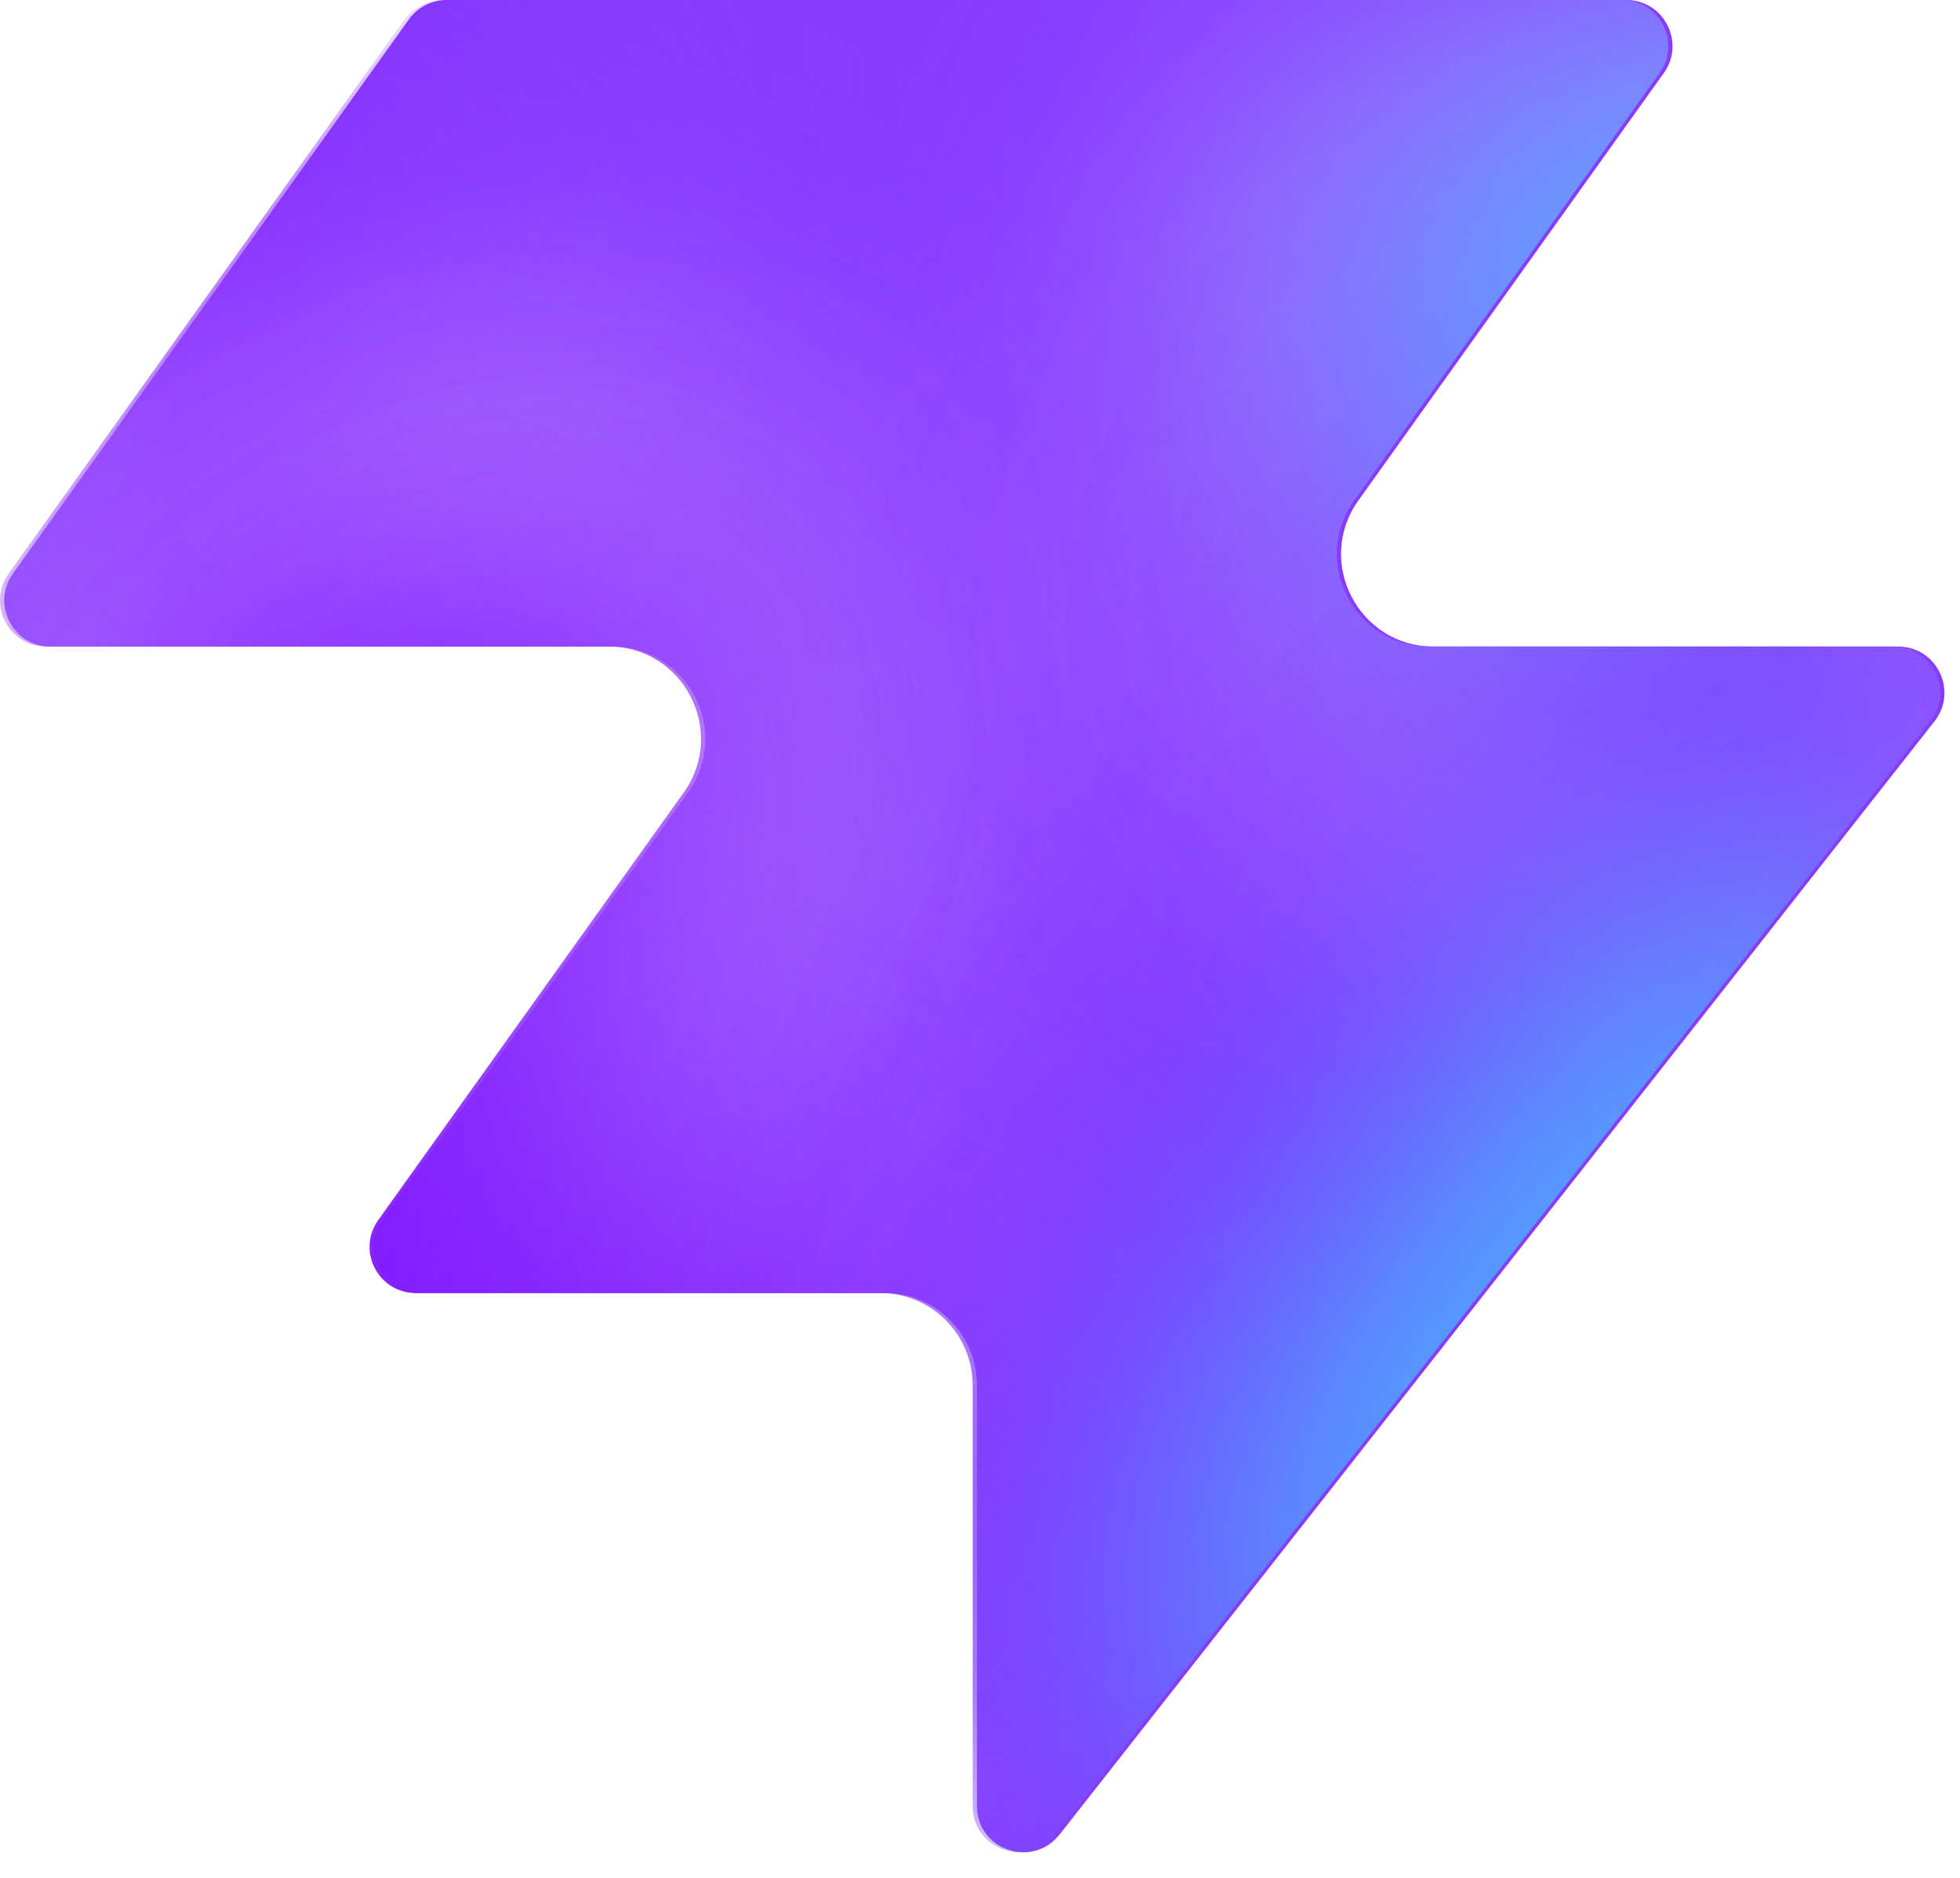
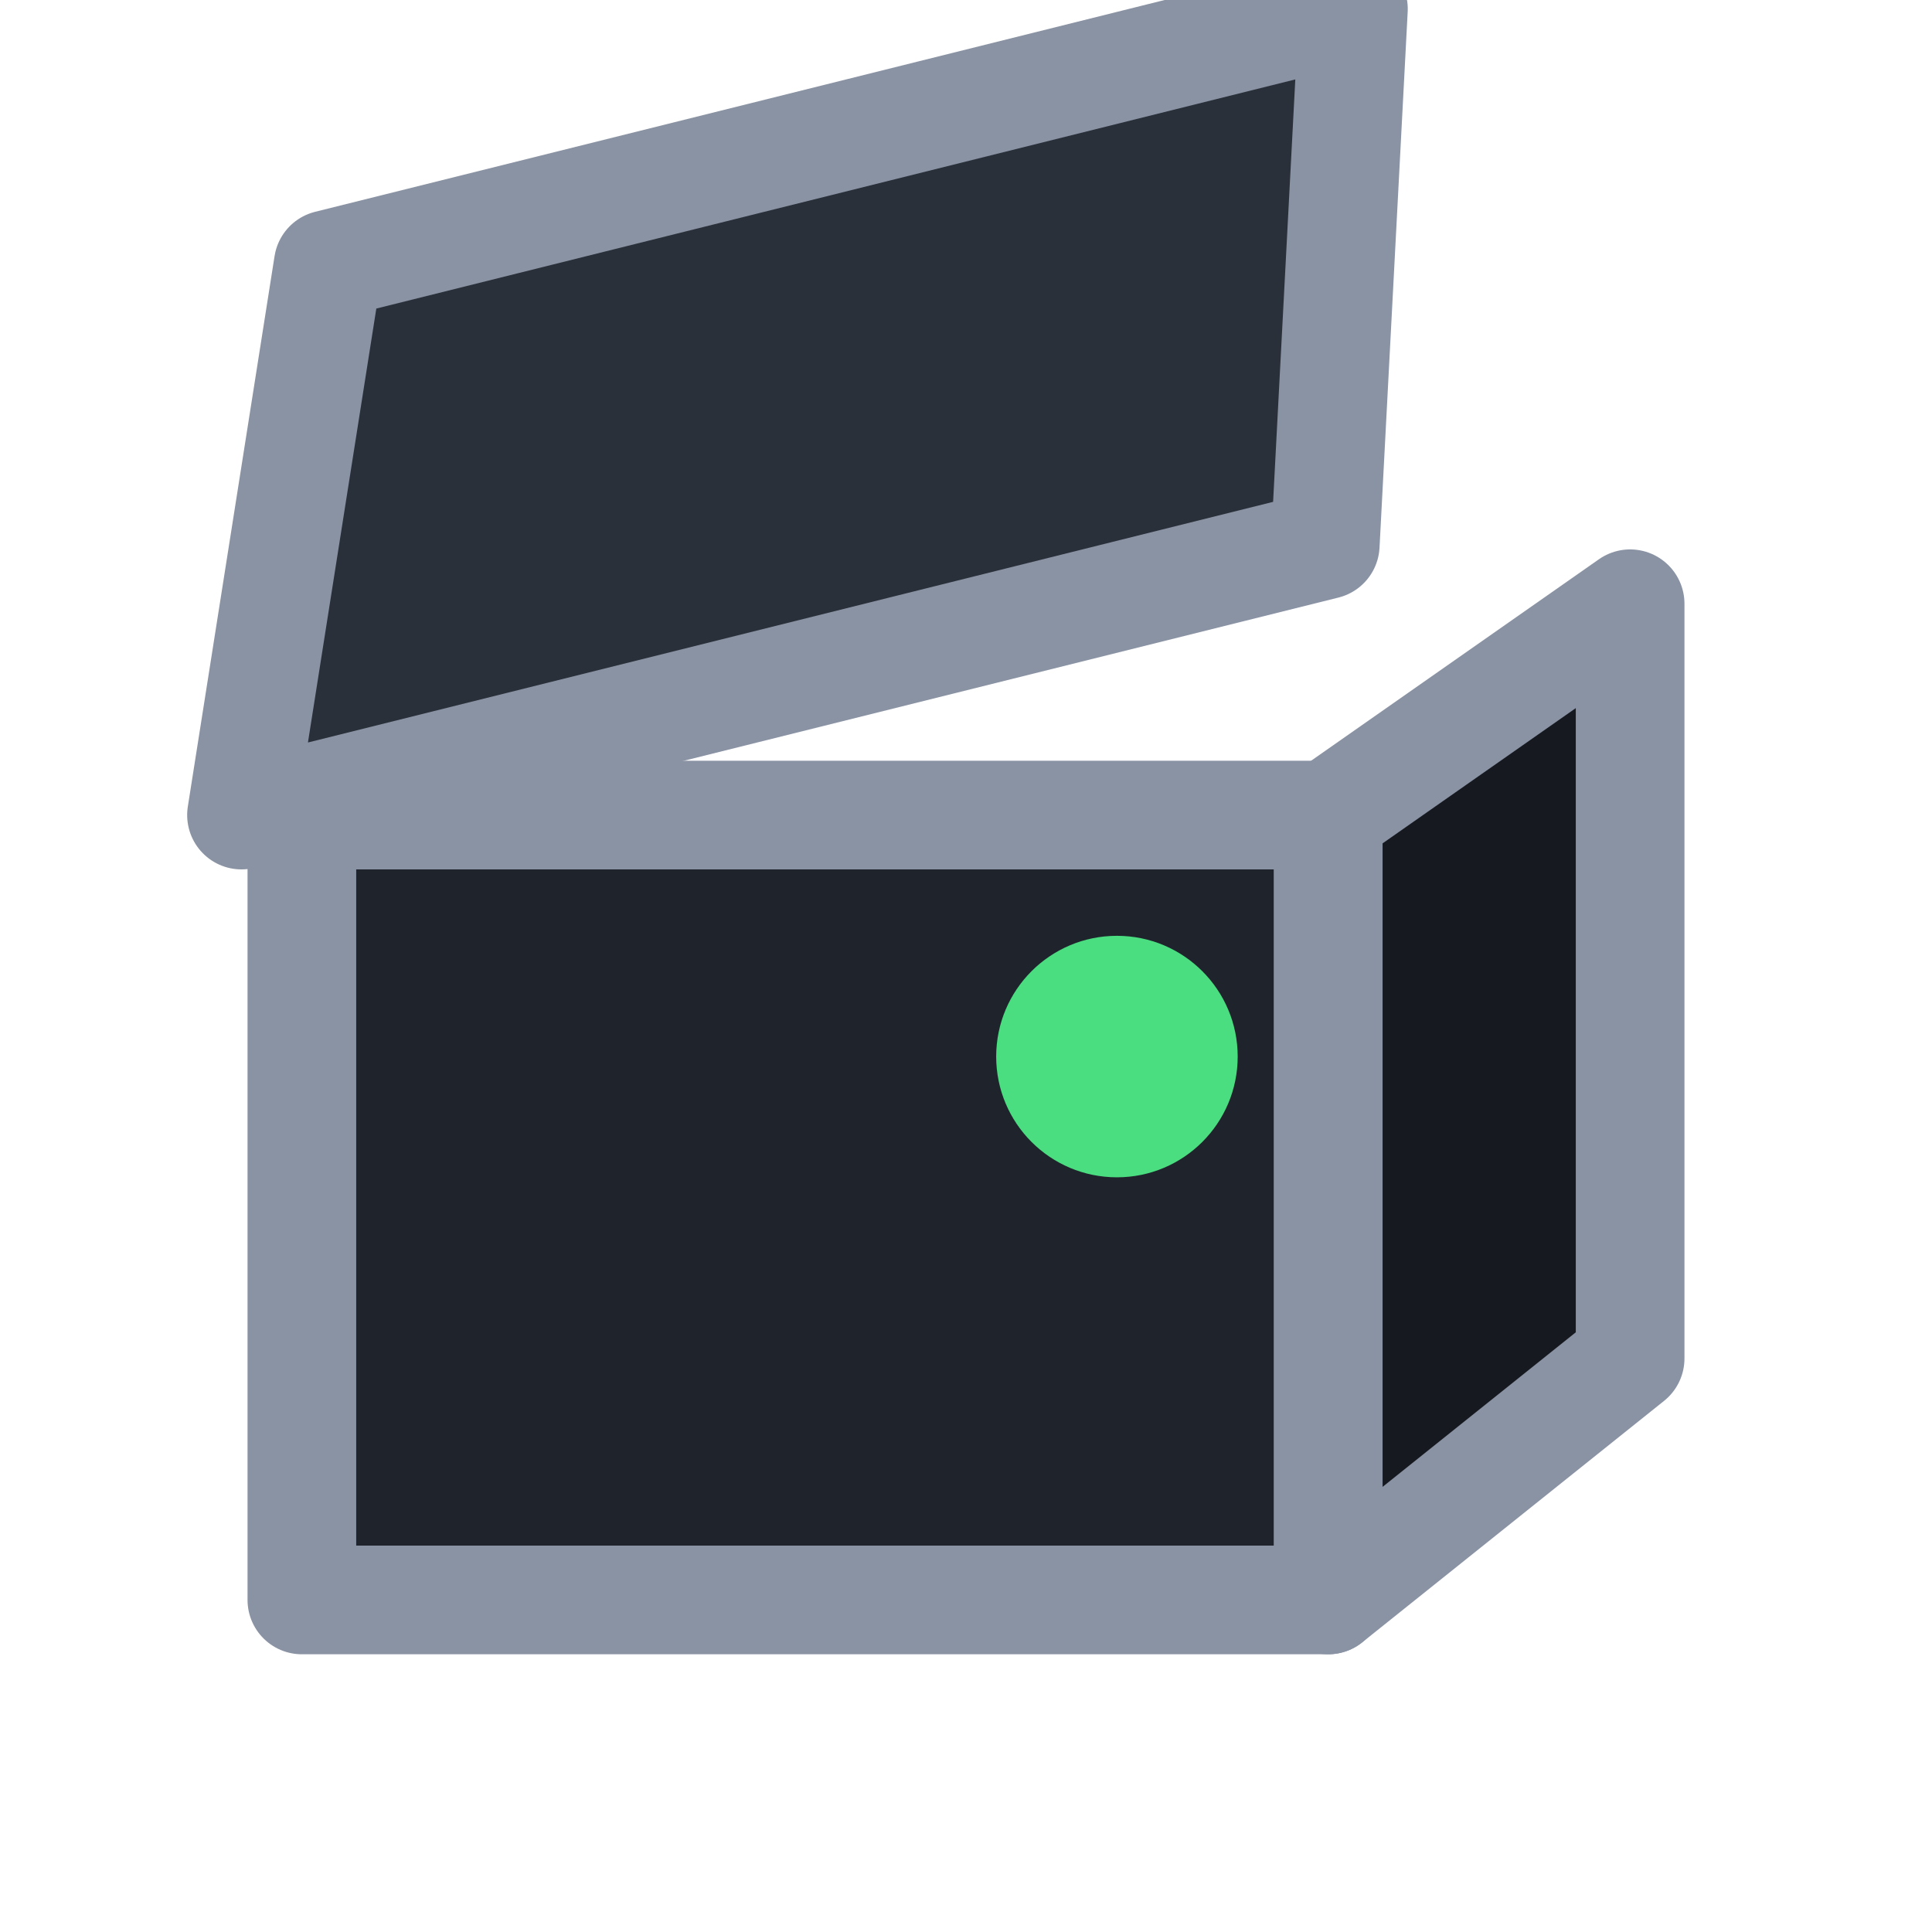
- <svg xmlns="http://www.w3.org/2000/svg" width="48" height="46" fill="none" viewBox="0 0 48 46">
-   <path fill="#863bff" d="M25.946 44.938c-.664.845-2.021.375-2.021-.698V33.937a2.26 2.26 0 0 0-2.262-2.262H10.287c-.92 0-1.456-1.04-.92-1.788l7.48-10.471c1.07-1.497 0-3.578-1.842-3.578H1.237c-.92 0-1.456-1.04-.92-1.788L10.013.474c.214-.297.556-.474.92-.474h28.894c.92 0 1.456 1.04.92 1.788l-7.48 10.471c-1.07 1.498 0 3.579 1.842 3.579h11.377c.943 0 1.473 1.088.89 1.83L25.947 44.94z" style="fill:#863bff;fill:color(display-p3 .525 .23 1);fill-opacity:1" />
-   <mask id="a" width="48" height="46" x="0" y="0" maskUnits="userSpaceOnUse" style="mask-type:alpha">
-     <path fill="#000" d="M25.842 44.938c-.664.844-2.021.375-2.021-.698V33.937a2.26 2.26 0 0 0-2.262-2.262H10.183c-.92 0-1.456-1.04-.92-1.788l7.48-10.471c1.07-1.498 0-3.579-1.842-3.579H1.133c-.92 0-1.456-1.04-.92-1.787L9.91.473c.214-.297.556-.474.92-.474h28.894c.92 0 1.456 1.04.92 1.788l-7.48 10.471c-1.07 1.498 0 3.578 1.842 3.578h11.377c.943 0 1.473 1.088.89 1.832L25.843 44.94z" style="fill:#000;fill-opacity:1" />
-   </mask>
-   <g mask="url(#a)">
-     <g filter="url(#b)">
-       <ellipse cx="5.508" cy="14.704" fill="#ede6ff" rx="5.508" ry="14.704" style="fill:#ede6ff;fill:color(display-p3 .927 .903 1);fill-opacity:1" transform="matrix(.00324 1 1 -.00324 -4.47 31.516)" />
-     </g>
-     <g filter="url(#c)">
-       <ellipse cx="10.399" cy="29.851" fill="#ede6ff" rx="10.399" ry="29.851" style="fill:#ede6ff;fill:color(display-p3 .927 .903 1);fill-opacity:1" transform="matrix(.00324 1 1 -.00324 -39.328 7.883)" />
-     </g>
-     <g filter="url(#d)">
-       <ellipse cx="5.508" cy="30.487" fill="#7e14ff" rx="5.508" ry="30.487" style="fill:#7e14ff;fill:color(display-p3 .492 .077 1);fill-opacity:1" transform="rotate(89.814 -25.913 -14.639)scale(1 -1)" />
-     </g>
-     <g filter="url(#e)">
-       <ellipse cx="5.508" cy="30.599" fill="#7e14ff" rx="5.508" ry="30.599" style="fill:#7e14ff;fill:color(display-p3 .492 .077 1);fill-opacity:1" transform="rotate(89.814 -32.644 -3.334)scale(1 -1)" />
-     </g>
-     <g filter="url(#f)">
-       <ellipse cx="5.508" cy="30.599" fill="#7e14ff" rx="5.508" ry="30.599" style="fill:#7e14ff;fill:color(display-p3 .492 .077 1);fill-opacity:1" transform="matrix(.00324 1 1 -.00324 -34.34 30.47)" />
-     </g>
-     <g filter="url(#g)">
-       <ellipse cx="14.072" cy="22.078" fill="#ede6ff" rx="14.072" ry="22.078" style="fill:#ede6ff;fill:color(display-p3 .927 .903 1);fill-opacity:1" transform="rotate(93.35 24.506 48.493)scale(-1 1)" />
-     </g>
-     <g filter="url(#h)">
-       <ellipse cx="3.47" cy="21.501" fill="#7e14ff" rx="3.47" ry="21.501" style="fill:#7e14ff;fill:color(display-p3 .492 .077 1);fill-opacity:1" transform="rotate(89.009 28.708 47.59)scale(-1 1)" />
-     </g>
-     <g filter="url(#i)">
-       <ellipse cx="3.47" cy="21.501" fill="#7e14ff" rx="3.47" ry="21.501" style="fill:#7e14ff;fill:color(display-p3 .492 .077 1);fill-opacity:1" transform="rotate(89.009 28.708 47.59)scale(-1 1)" />
-     </g>
-     <g filter="url(#j)">
-       <ellipse cx=".387" cy="8.972" fill="#7e14ff" rx="4.407" ry="29.108" style="fill:#7e14ff;fill:color(display-p3 .492 .077 1);fill-opacity:1" transform="rotate(39.51 .387 8.972)" />
-     </g>
-     <g filter="url(#k)">
-       <ellipse cx="47.523" cy="-6.092" fill="#7e14ff" rx="4.407" ry="29.108" style="fill:#7e14ff;fill:color(display-p3 .492 .077 1);fill-opacity:1" transform="rotate(37.892 47.523 -6.092)" />
-     </g>
-     <g filter="url(#l)">
-       <ellipse cx="41.412" cy="6.333" fill="#47bfff" rx="5.971" ry="9.665" style="fill:#47bfff;fill:color(display-p3 .28 .748 1);fill-opacity:1" transform="rotate(37.892 41.412 6.333)" />
-     </g>
-     <g filter="url(#m)">
-       <ellipse cx="-1.879" cy="38.332" fill="#7e14ff" rx="4.407" ry="29.108" style="fill:#7e14ff;fill:color(display-p3 .492 .077 1);fill-opacity:1" transform="rotate(37.892 -1.88 38.332)" />
-     </g>
-     <g filter="url(#n)">
-       <ellipse cx="-1.879" cy="38.332" fill="#7e14ff" rx="4.407" ry="29.108" style="fill:#7e14ff;fill:color(display-p3 .492 .077 1);fill-opacity:1" transform="rotate(37.892 -1.88 38.332)" />
-     </g>
-     <g filter="url(#o)">
-       <ellipse cx="35.651" cy="29.907" fill="#7e14ff" rx="4.407" ry="29.108" style="fill:#7e14ff;fill:color(display-p3 .492 .077 1);fill-opacity:1" transform="rotate(37.892 35.651 29.907)" />
-     </g>
-     <g filter="url(#p)">
-       <ellipse cx="38.418" cy="32.4" fill="#47bfff" rx="5.971" ry="15.297" style="fill:#47bfff;fill:color(display-p3 .28 .748 1);fill-opacity:1" transform="rotate(37.892 38.418 32.4)" />
-     </g>
-   </g>
-   <defs>
-     <filter id="b" width="60.045" height="41.654" x="-19.77" y="16.149" color-interpolation-filters="sRGB" filterUnits="userSpaceOnUse">
-       <feFlood flood-opacity="0" result="BackgroundImageFix" />
-       <feBlend in="SourceGraphic" in2="BackgroundImageFix" result="shape" />
-       <feGaussianBlur result="effect1_foregroundBlur_2002_17158" stdDeviation="7.659" />
-     </filter>
-     <filter id="c" width="90.34" height="51.437" x="-54.613" y="-7.533" color-interpolation-filters="sRGB" filterUnits="userSpaceOnUse">
-       <feFlood flood-opacity="0" result="BackgroundImageFix" />
-       <feBlend in="SourceGraphic" in2="BackgroundImageFix" result="shape" />
-       <feGaussianBlur result="effect1_foregroundBlur_2002_17158" stdDeviation="7.659" />
-     </filter>
-     <filter id="d" width="79.355" height="29.4" x="-49.64" y="2.03" color-interpolation-filters="sRGB" filterUnits="userSpaceOnUse">
-       <feFlood flood-opacity="0" result="BackgroundImageFix" />
-       <feBlend in="SourceGraphic" in2="BackgroundImageFix" result="shape" />
-       <feGaussianBlur result="effect1_foregroundBlur_2002_17158" stdDeviation="4.596" />
-     </filter>
-     <filter id="e" width="79.579" height="29.4" x="-45.045" y="20.029" color-interpolation-filters="sRGB" filterUnits="userSpaceOnUse">
-       <feFlood flood-opacity="0" result="BackgroundImageFix" />
-       <feBlend in="SourceGraphic" in2="BackgroundImageFix" result="shape" />
-       <feGaussianBlur result="effect1_foregroundBlur_2002_17158" stdDeviation="4.596" />
-     </filter>
-     <filter id="f" width="79.579" height="29.4" x="-43.513" y="21.178" color-interpolation-filters="sRGB" filterUnits="userSpaceOnUse">
-       <feFlood flood-opacity="0" result="BackgroundImageFix" />
-       <feBlend in="SourceGraphic" in2="BackgroundImageFix" result="shape" />
-       <feGaussianBlur result="effect1_foregroundBlur_2002_17158" stdDeviation="4.596" />
-     </filter>
-     <filter id="g" width="74.749" height="58.852" x="15.756" y="-17.901" color-interpolation-filters="sRGB" filterUnits="userSpaceOnUse">
-       <feFlood flood-opacity="0" result="BackgroundImageFix" />
-       <feBlend in="SourceGraphic" in2="BackgroundImageFix" result="shape" />
-       <feGaussianBlur result="effect1_foregroundBlur_2002_17158" stdDeviation="7.659" />
-     </filter>
-     <filter id="h" width="61.377" height="25.362" x="23.548" y="2.284" color-interpolation-filters="sRGB" filterUnits="userSpaceOnUse">
-       <feFlood flood-opacity="0" result="BackgroundImageFix" />
-       <feBlend in="SourceGraphic" in2="BackgroundImageFix" result="shape" />
-       <feGaussianBlur result="effect1_foregroundBlur_2002_17158" stdDeviation="4.596" />
-     </filter>
-     <filter id="i" width="61.377" height="25.362" x="23.548" y="2.284" color-interpolation-filters="sRGB" filterUnits="userSpaceOnUse">
-       <feFlood flood-opacity="0" result="BackgroundImageFix" />
-       <feBlend in="SourceGraphic" in2="BackgroundImageFix" result="shape" />
-       <feGaussianBlur result="effect1_foregroundBlur_2002_17158" stdDeviation="4.596" />
-     </filter>
-     <filter id="j" width="56.045" height="63.649" x="-27.636" y="-22.853" color-interpolation-filters="sRGB" filterUnits="userSpaceOnUse">
-       <feFlood flood-opacity="0" result="BackgroundImageFix" />
-       <feBlend in="SourceGraphic" in2="BackgroundImageFix" result="shape" />
-       <feGaussianBlur result="effect1_foregroundBlur_2002_17158" stdDeviation="4.596" />
-     </filter>
-     <filter id="k" width="54.814" height="64.646" x="20.116" y="-38.415" color-interpolation-filters="sRGB" filterUnits="userSpaceOnUse">
-       <feFlood flood-opacity="0" result="BackgroundImageFix" />
-       <feBlend in="SourceGraphic" in2="BackgroundImageFix" result="shape" />
-       <feGaussianBlur result="effect1_foregroundBlur_2002_17158" stdDeviation="4.596" />
-     </filter>
-     <filter id="l" width="33.541" height="35.313" x="24.641" y="-11.323" color-interpolation-filters="sRGB" filterUnits="userSpaceOnUse">
-       <feFlood flood-opacity="0" result="BackgroundImageFix" />
-       <feBlend in="SourceGraphic" in2="BackgroundImageFix" result="shape" />
-       <feGaussianBlur result="effect1_foregroundBlur_2002_17158" stdDeviation="4.596" />
-     </filter>
-     <filter id="m" width="54.814" height="64.646" x="-29.286" y="6.009" color-interpolation-filters="sRGB" filterUnits="userSpaceOnUse">
-       <feFlood flood-opacity="0" result="BackgroundImageFix" />
-       <feBlend in="SourceGraphic" in2="BackgroundImageFix" result="shape" />
-       <feGaussianBlur result="effect1_foregroundBlur_2002_17158" stdDeviation="4.596" />
-     </filter>
-     <filter id="n" width="54.814" height="64.646" x="-29.286" y="6.009" color-interpolation-filters="sRGB" filterUnits="userSpaceOnUse">
-       <feFlood flood-opacity="0" result="BackgroundImageFix" />
-       <feBlend in="SourceGraphic" in2="BackgroundImageFix" result="shape" />
-       <feGaussianBlur result="effect1_foregroundBlur_2002_17158" stdDeviation="4.596" />
-     </filter>
-     <filter id="o" width="54.814" height="64.646" x="8.244" y="-2.416" color-interpolation-filters="sRGB" filterUnits="userSpaceOnUse">
-       <feFlood flood-opacity="0" result="BackgroundImageFix" />
-       <feBlend in="SourceGraphic" in2="BackgroundImageFix" result="shape" />
-       <feGaussianBlur result="effect1_foregroundBlur_2002_17158" stdDeviation="4.596" />
-     </filter>
-     <filter id="p" width="39.409" height="43.623" x="18.713" y="10.588" color-interpolation-filters="sRGB" filterUnits="userSpaceOnUse">
-       <feFlood flood-opacity="0" result="BackgroundImageFix" />
-       <feBlend in="SourceGraphic" in2="BackgroundImageFix" result="shape" />
-       <feGaussianBlur result="effect1_foregroundBlur_2002_17158" stdDeviation="4.596" />
-     </filter>
-   </defs>
+ <svg xmlns="http://www.w3.org/2000/svg" viewBox="0 0 32 32" fill="none" stroke-linejoin="round" stroke-linecap="round">
+   <path d="M5 13.5h17v13H5z" fill="#1f242c" stroke="#8a93a3" stroke-width="1.8" />
+   <path d="M22 13.5l5-3.5v12.5l-5 4z" fill="#161a20" stroke="#8a93a3" stroke-width="1.8" />
+   <path d="M4 13.5l3.6-8.5h17.5L22.5 13.5z" fill="#2a303a" stroke="#8a93a3" stroke-width="1.8" transform="rotate(-14 4 13.5)" />
+   <circle cx="18.5" cy="17.5" r="2" fill="#4ade80" />
</svg>
